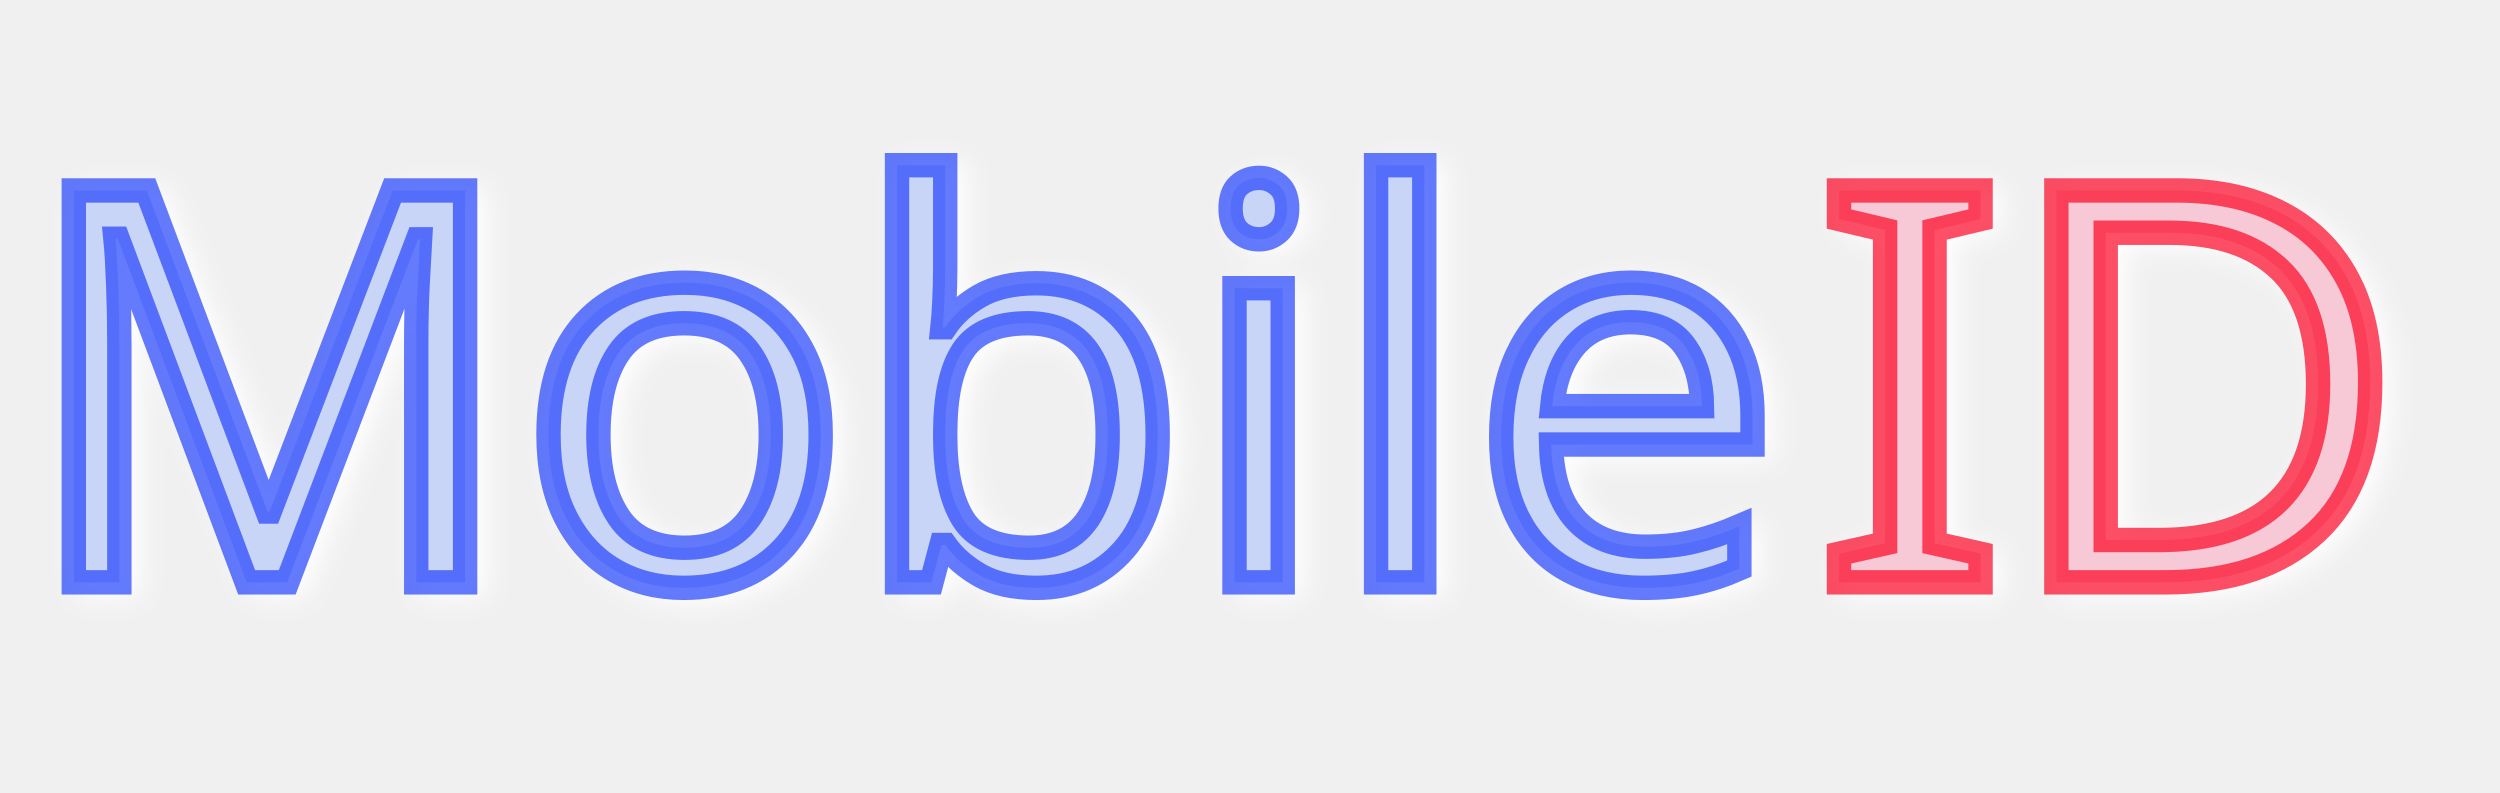
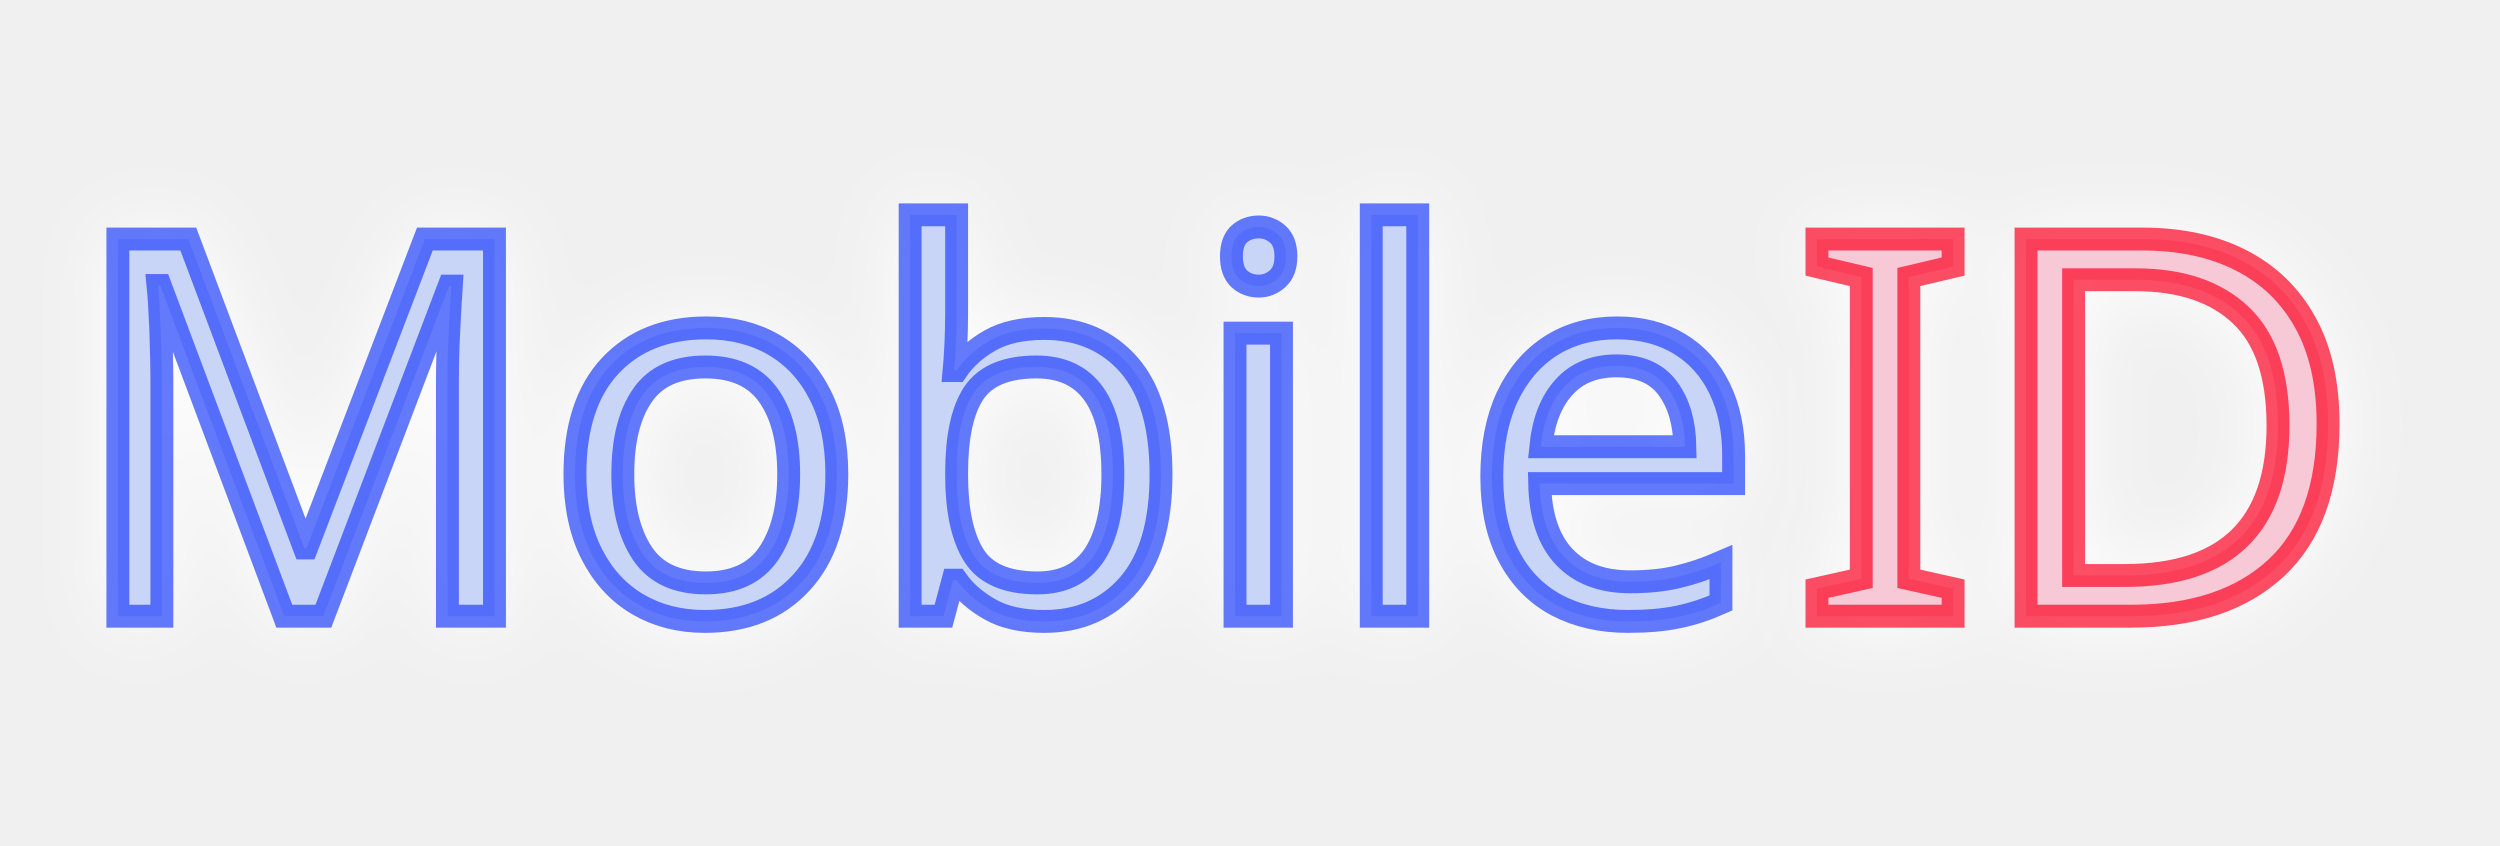
- <svg xmlns="http://www.w3.org/2000/svg" width="410" height="130">
+ <svg xmlns="http://www.w3.org/2000/svg" width="142" height="48">
  <defs>
-     <filter height="200%" width="200%" y="-50%" x="-50%" id="svg_4_blur">
+     <filter id="svg_4_blur" x="-50%" y="-50%" width="200%" height="200%">
      <feGaussianBlur stdDeviation="2.2" />
    </filter>
  </defs>
  <g>
-     <text filter="url(#svg_4_blur)" font-weight="normal" stroke="#ffffff" xml:space="preserve" font-family="Sans-serif" font-size="90" y="96.5" x="294" stroke-linecap="null" text-anchor="end" stroke-linejoin="null" stroke-dasharray="null" stroke-width="3" fill="#ffffff" id="svg_4">Mobile</text>
-     <text id="svg_7" font-weight="normal" stroke="#2343fc" xml:space="preserve" font-family="Sans-serif" font-size="90" y="95.5" x="292" stroke-linecap="null" text-anchor="end" stroke-linejoin="null" stroke-dasharray="null" stroke-opacity="0.7" stroke-width="4" fill="#c8d5f7">Mobile</text>
-     <text filter="url(#svg_4_blur)" font-weight="normal" stroke="#ffffff" xml:space="preserve" font-family="Sans-serif" font-size="90" y="96.5" x="300" stroke-linecap="null" text-anchor="start" stroke-linejoin="null" stroke-dasharray="null" stroke-width="3" fill="#ffffff" id="svg_9">ID</text>
-     <text id="svg_10" font-weight="normal" stroke="#fc0526" xml:space="preserve" font-family="Sans-serif" font-size="90" y="95.5" x="298" stroke-linecap="null" text-anchor="start" stroke-linejoin="null" stroke-dasharray="null" stroke-opacity="0.7" stroke-width="4" fill="#f7c8d5">ID</text>
+     <text id="svg_4" fill="#ffffff" stroke-dasharray="null" stroke-linejoin="null" text-anchor="end" stroke-linecap="null" x="100" y="35" font-size="30" font-family="Sans-serif" xml:space="preserve" stroke="#ffffff" font-weight="normal" filter="url(#svg_4_blur)">Mobile</text>
+     <text fill="#c8d5f7" stroke-width="1.3" stroke-opacity="0.7" stroke-dasharray="null" stroke-linejoin="null" text-anchor="end" stroke-linecap="null" x="100" y="35" font-size="30" font-family="Sans-serif" xml:space="preserve" stroke="#2343fc" font-weight="normal" id="svg_7">Mobile</text>
+     <text id="svg_9" fill="#ffffff" stroke-dasharray="null" stroke-linejoin="null" text-anchor="start" stroke-linecap="null" x="102" y="35" font-size="30" font-family="Sans-serif" xml:space="preserve" stroke="#ffffff" font-weight="normal" filter="url(#svg_4_blur)">ID</text>
+     <text fill="#f7c8d5" stroke-width="1.3" stroke-opacity="0.7" stroke-dasharray="null" stroke-linejoin="null" text-anchor="start" stroke-linecap="null" x="102" y="35" font-size="30" font-family="Sans-serif" xml:space="preserve" stroke="#fc0526" font-weight="normal" id="svg_10">ID</text>
  </g>
</svg>
